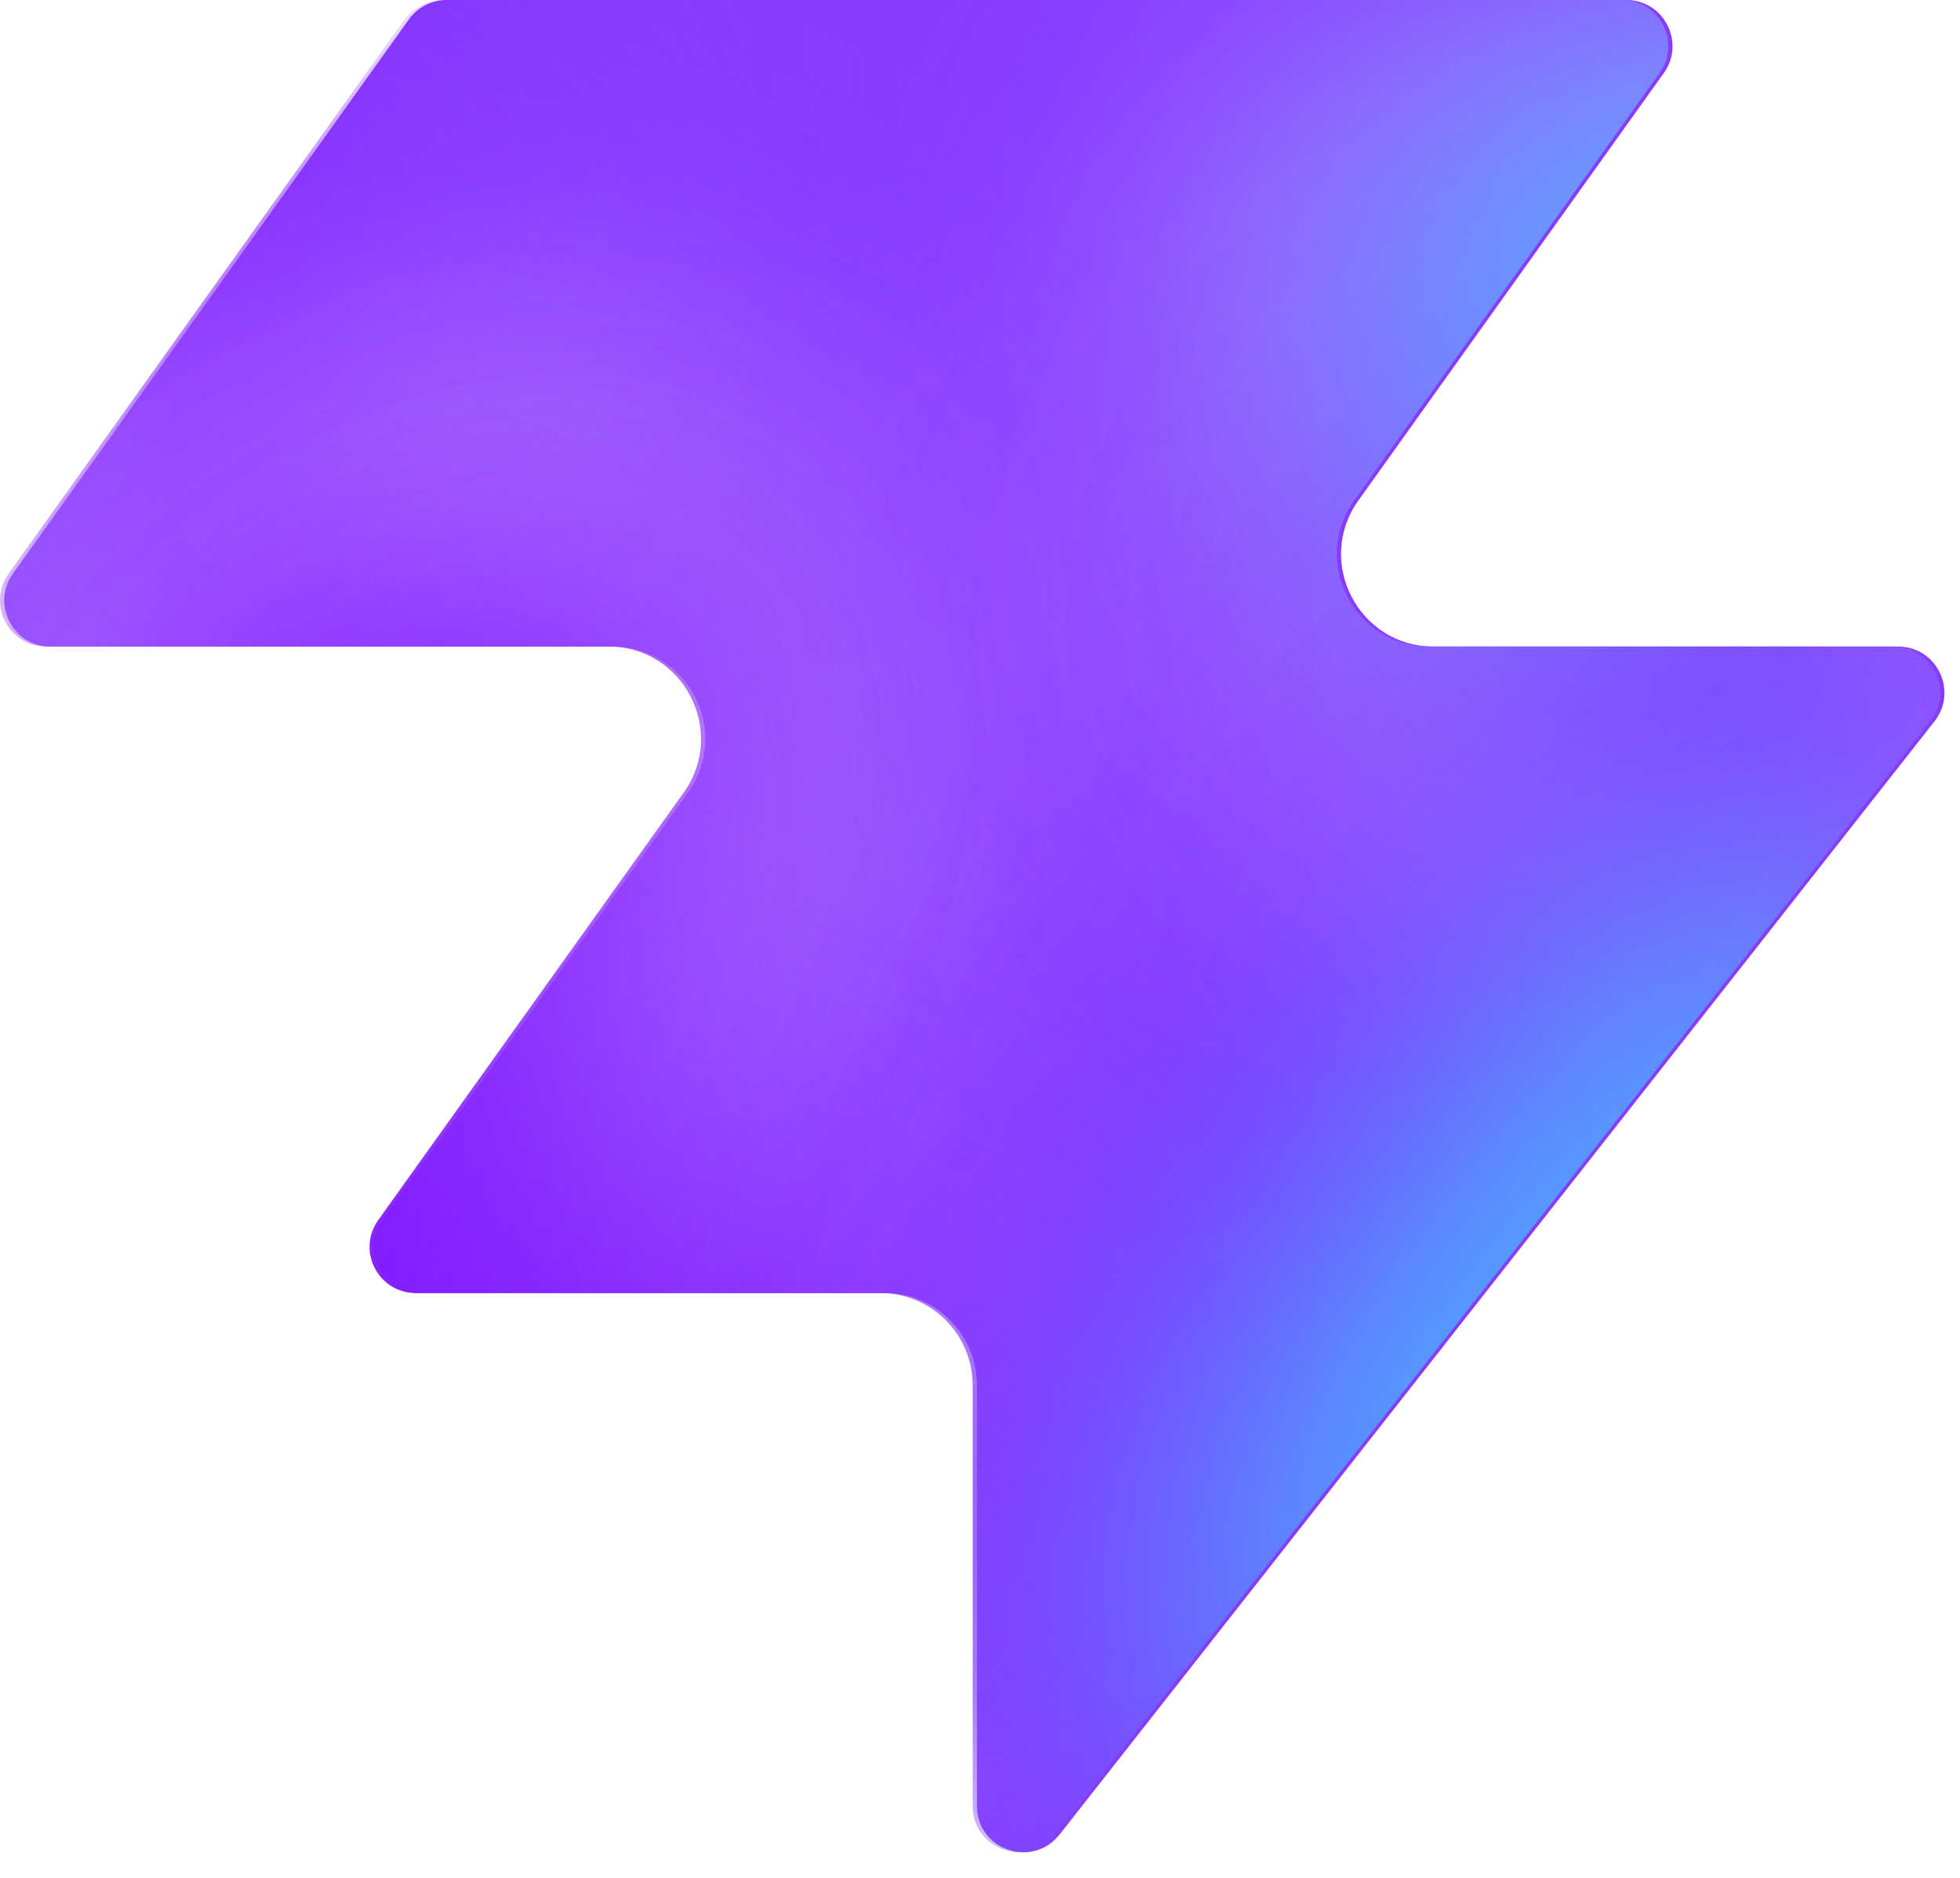
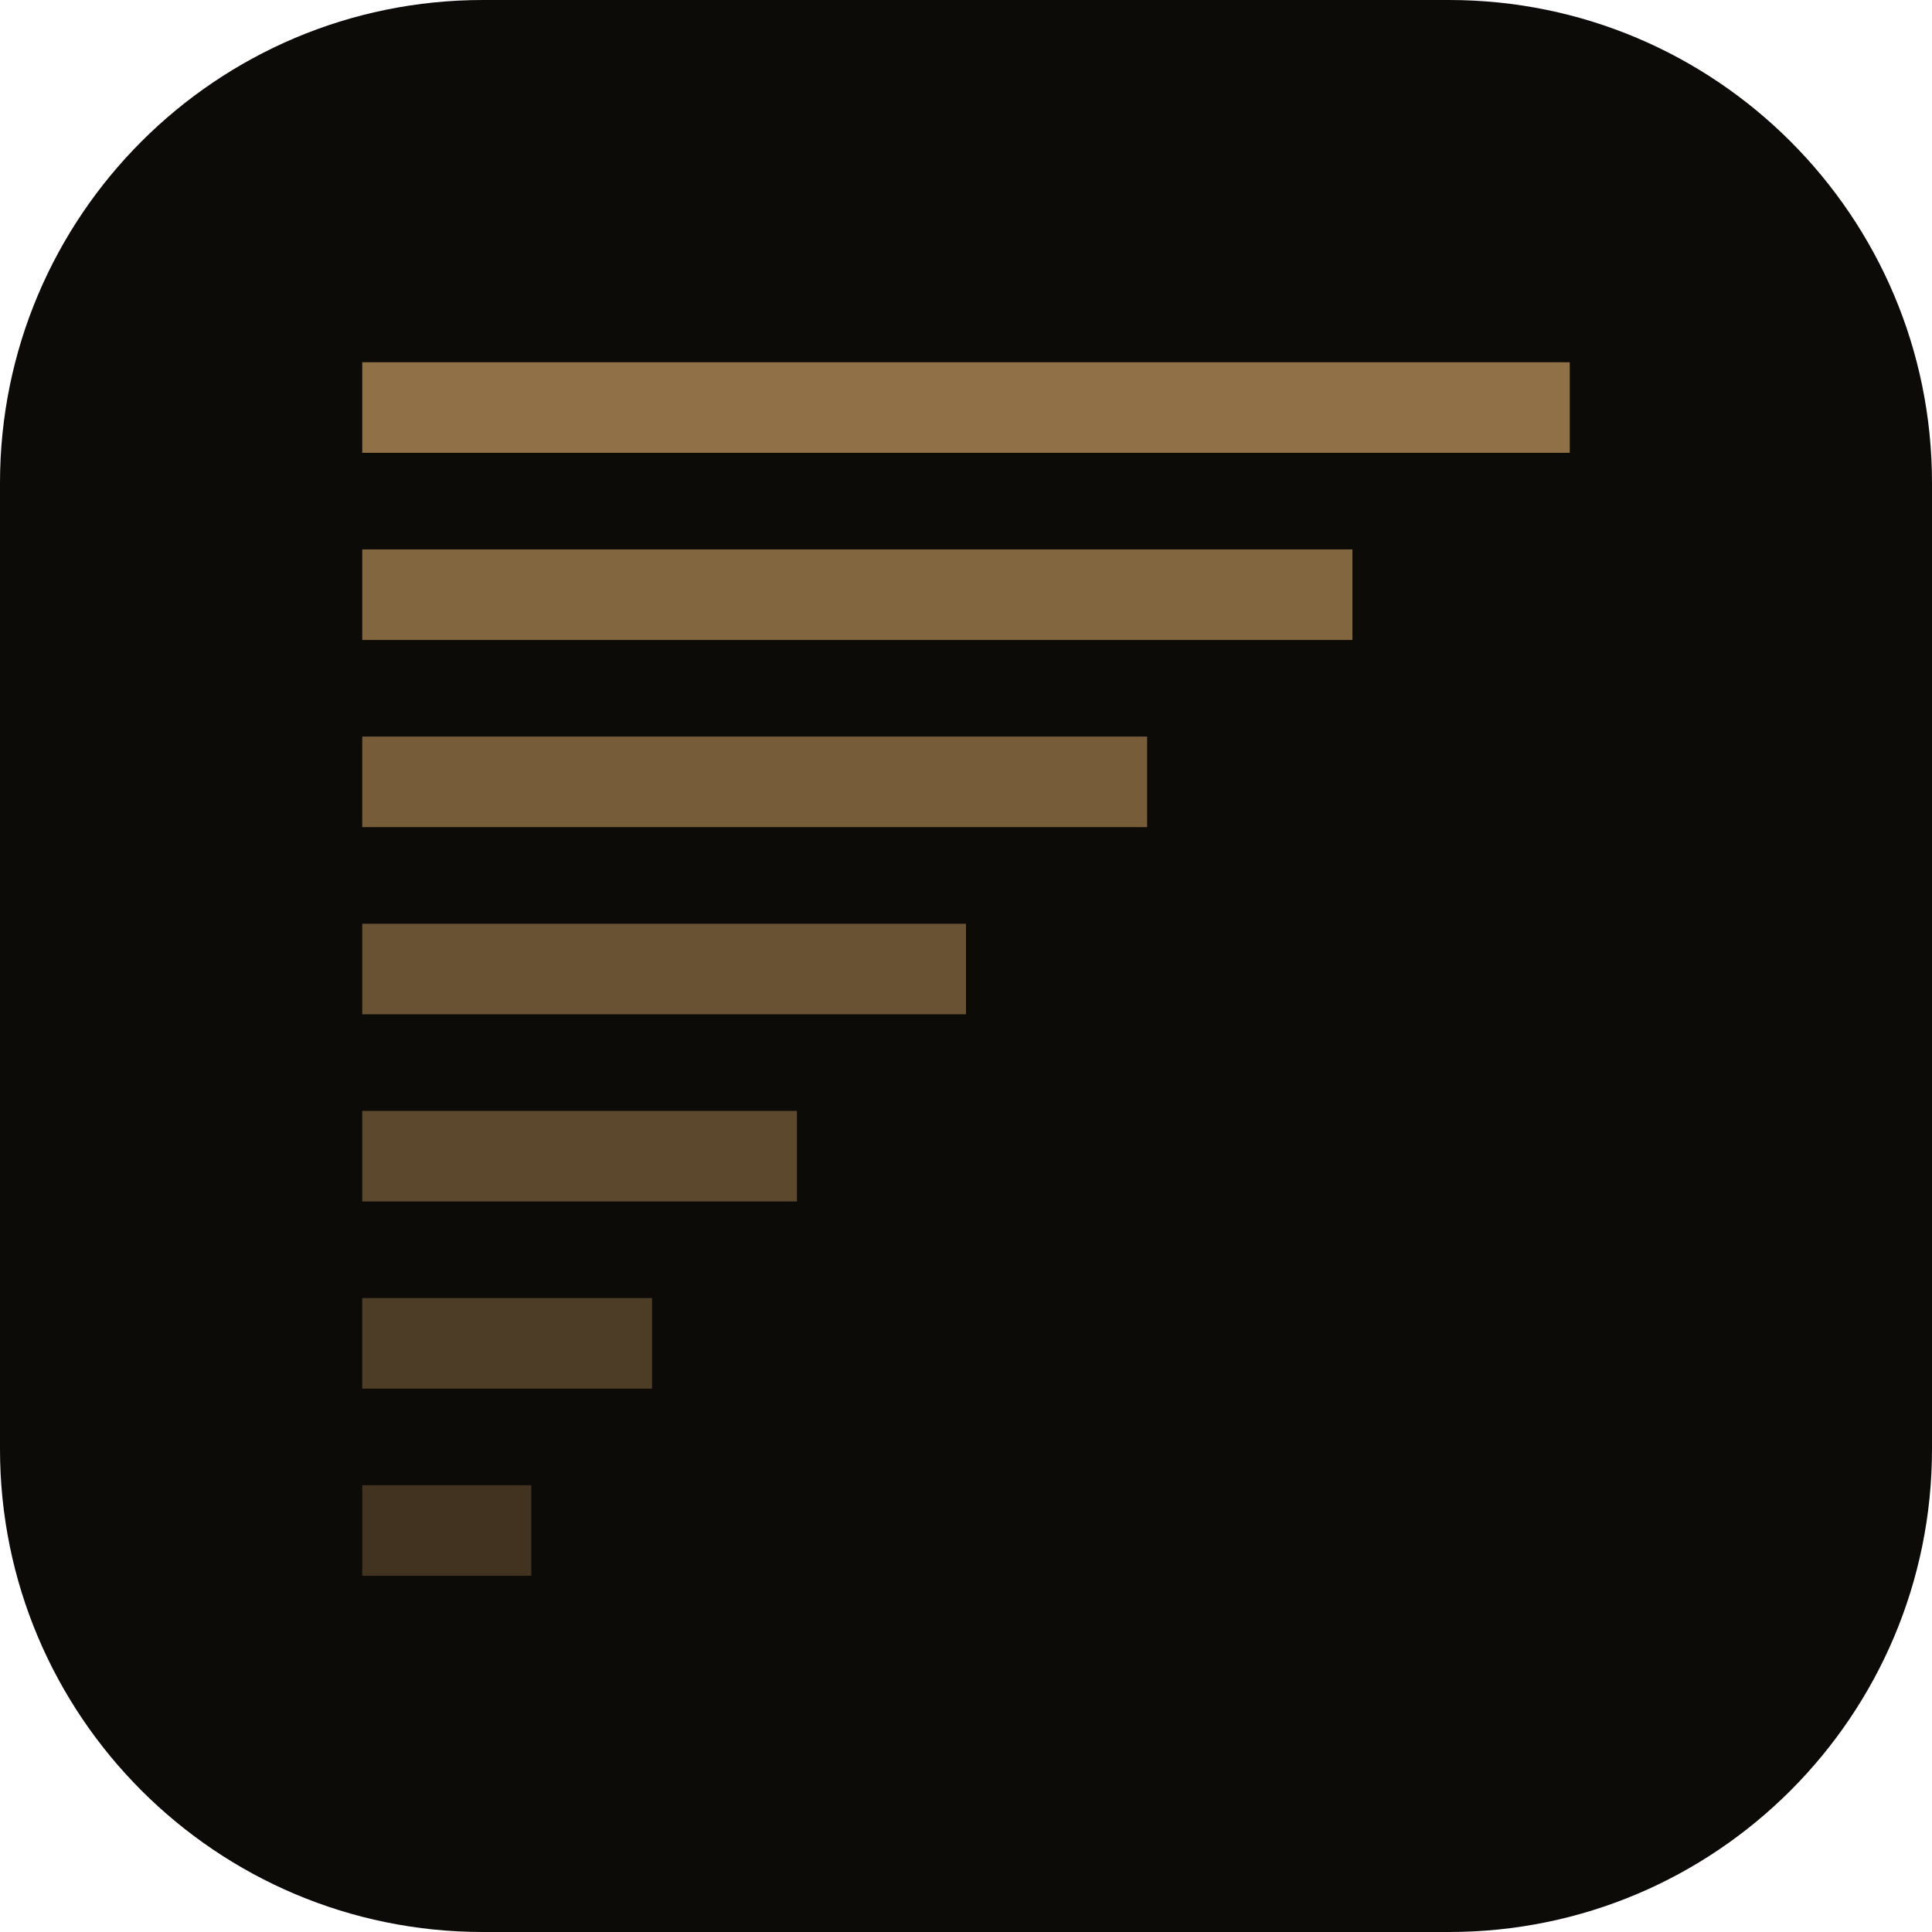
- <svg xmlns="http://www.w3.org/2000/svg" width="48" height="46" fill="none" viewBox="0 0 48 46">
-   <path fill="#863bff" d="M25.946 44.938c-.664.845-2.021.375-2.021-.698V33.937a2.26 2.26 0 0 0-2.262-2.262H10.287c-.92 0-1.456-1.04-.92-1.788l7.48-10.471c1.07-1.497 0-3.578-1.842-3.578H1.237c-.92 0-1.456-1.04-.92-1.788L10.013.474c.214-.297.556-.474.92-.474h28.894c.92 0 1.456 1.04.92 1.788l-7.48 10.471c-1.07 1.498 0 3.579 1.842 3.579h11.377c.943 0 1.473 1.088.89 1.83L25.947 44.94z" style="fill:#863bff;fill:color(display-p3 .525 .23 1);fill-opacity:1" />
-   <mask id="a" width="48" height="46" x="0" y="0" maskUnits="userSpaceOnUse" style="mask-type:alpha">
-     <path fill="#000" d="M25.842 44.938c-.664.844-2.021.375-2.021-.698V33.937a2.26 2.26 0 0 0-2.262-2.262H10.183c-.92 0-1.456-1.04-.92-1.788l7.48-10.471c1.07-1.498 0-3.579-1.842-3.579H1.133c-.92 0-1.456-1.04-.92-1.787L9.91.473c.214-.297.556-.474.92-.474h28.894c.92 0 1.456 1.04.92 1.788l-7.48 10.471c-1.07 1.498 0 3.578 1.842 3.578h11.377c.943 0 1.473 1.088.89 1.832L25.843 44.94z" style="fill:#000;fill-opacity:1" />
-   </mask>
-   <g mask="url(#a)">
-     <g filter="url(#b)">
-       <ellipse cx="5.508" cy="14.704" fill="#ede6ff" rx="5.508" ry="14.704" style="fill:#ede6ff;fill:color(display-p3 .927 .903 1);fill-opacity:1" transform="matrix(.00324 1 1 -.00324 -4.47 31.516)" />
-     </g>
-     <g filter="url(#c)">
-       <ellipse cx="10.399" cy="29.851" fill="#ede6ff" rx="10.399" ry="29.851" style="fill:#ede6ff;fill:color(display-p3 .927 .903 1);fill-opacity:1" transform="matrix(.00324 1 1 -.00324 -39.328 7.883)" />
-     </g>
-     <g filter="url(#d)">
-       <ellipse cx="5.508" cy="30.487" fill="#7e14ff" rx="5.508" ry="30.487" style="fill:#7e14ff;fill:color(display-p3 .492 .077 1);fill-opacity:1" transform="rotate(89.814 -25.913 -14.639)scale(1 -1)" />
-     </g>
-     <g filter="url(#e)">
-       <ellipse cx="5.508" cy="30.599" fill="#7e14ff" rx="5.508" ry="30.599" style="fill:#7e14ff;fill:color(display-p3 .492 .077 1);fill-opacity:1" transform="rotate(89.814 -32.644 -3.334)scale(1 -1)" />
-     </g>
-     <g filter="url(#f)">
-       <ellipse cx="5.508" cy="30.599" fill="#7e14ff" rx="5.508" ry="30.599" style="fill:#7e14ff;fill:color(display-p3 .492 .077 1);fill-opacity:1" transform="matrix(.00324 1 1 -.00324 -34.34 30.47)" />
-     </g>
-     <g filter="url(#g)">
-       <ellipse cx="14.072" cy="22.078" fill="#ede6ff" rx="14.072" ry="22.078" style="fill:#ede6ff;fill:color(display-p3 .927 .903 1);fill-opacity:1" transform="rotate(93.35 24.506 48.493)scale(-1 1)" />
-     </g>
-     <g filter="url(#h)">
-       <ellipse cx="3.47" cy="21.501" fill="#7e14ff" rx="3.47" ry="21.501" style="fill:#7e14ff;fill:color(display-p3 .492 .077 1);fill-opacity:1" transform="rotate(89.009 28.708 47.59)scale(-1 1)" />
-     </g>
-     <g filter="url(#i)">
-       <ellipse cx="3.47" cy="21.501" fill="#7e14ff" rx="3.47" ry="21.501" style="fill:#7e14ff;fill:color(display-p3 .492 .077 1);fill-opacity:1" transform="rotate(89.009 28.708 47.59)scale(-1 1)" />
-     </g>
-     <g filter="url(#j)">
-       <ellipse cx=".387" cy="8.972" fill="#7e14ff" rx="4.407" ry="29.108" style="fill:#7e14ff;fill:color(display-p3 .492 .077 1);fill-opacity:1" transform="rotate(39.51 .387 8.972)" />
-     </g>
-     <g filter="url(#k)">
-       <ellipse cx="47.523" cy="-6.092" fill="#7e14ff" rx="4.407" ry="29.108" style="fill:#7e14ff;fill:color(display-p3 .492 .077 1);fill-opacity:1" transform="rotate(37.892 47.523 -6.092)" />
-     </g>
-     <g filter="url(#l)">
-       <ellipse cx="41.412" cy="6.333" fill="#47bfff" rx="5.971" ry="9.665" style="fill:#47bfff;fill:color(display-p3 .28 .748 1);fill-opacity:1" transform="rotate(37.892 41.412 6.333)" />
-     </g>
-     <g filter="url(#m)">
-       <ellipse cx="-1.879" cy="38.332" fill="#7e14ff" rx="4.407" ry="29.108" style="fill:#7e14ff;fill:color(display-p3 .492 .077 1);fill-opacity:1" transform="rotate(37.892 -1.88 38.332)" />
-     </g>
-     <g filter="url(#n)">
-       <ellipse cx="-1.879" cy="38.332" fill="#7e14ff" rx="4.407" ry="29.108" style="fill:#7e14ff;fill:color(display-p3 .492 .077 1);fill-opacity:1" transform="rotate(37.892 -1.88 38.332)" />
-     </g>
-     <g filter="url(#o)">
-       <ellipse cx="35.651" cy="29.907" fill="#7e14ff" rx="4.407" ry="29.108" style="fill:#7e14ff;fill:color(display-p3 .492 .077 1);fill-opacity:1" transform="rotate(37.892 35.651 29.907)" />
-     </g>
-     <g filter="url(#p)">
-       <ellipse cx="38.418" cy="32.4" fill="#47bfff" rx="5.971" ry="15.297" style="fill:#47bfff;fill:color(display-p3 .28 .748 1);fill-opacity:1" transform="rotate(37.892 38.418 32.4)" />
-     </g>
-   </g>
-   <defs>
-     <filter id="b" width="60.045" height="41.654" x="-19.77" y="16.149" color-interpolation-filters="sRGB" filterUnits="userSpaceOnUse">
-       <feFlood flood-opacity="0" result="BackgroundImageFix" />
-       <feBlend in="SourceGraphic" in2="BackgroundImageFix" result="shape" />
-       <feGaussianBlur result="effect1_foregroundBlur_2002_17158" stdDeviation="7.659" />
-     </filter>
-     <filter id="c" width="90.34" height="51.437" x="-54.613" y="-7.533" color-interpolation-filters="sRGB" filterUnits="userSpaceOnUse">
-       <feFlood flood-opacity="0" result="BackgroundImageFix" />
-       <feBlend in="SourceGraphic" in2="BackgroundImageFix" result="shape" />
-       <feGaussianBlur result="effect1_foregroundBlur_2002_17158" stdDeviation="7.659" />
-     </filter>
-     <filter id="d" width="79.355" height="29.4" x="-49.64" y="2.03" color-interpolation-filters="sRGB" filterUnits="userSpaceOnUse">
-       <feFlood flood-opacity="0" result="BackgroundImageFix" />
-       <feBlend in="SourceGraphic" in2="BackgroundImageFix" result="shape" />
-       <feGaussianBlur result="effect1_foregroundBlur_2002_17158" stdDeviation="4.596" />
-     </filter>
-     <filter id="e" width="79.579" height="29.4" x="-45.045" y="20.029" color-interpolation-filters="sRGB" filterUnits="userSpaceOnUse">
-       <feFlood flood-opacity="0" result="BackgroundImageFix" />
-       <feBlend in="SourceGraphic" in2="BackgroundImageFix" result="shape" />
-       <feGaussianBlur result="effect1_foregroundBlur_2002_17158" stdDeviation="4.596" />
-     </filter>
-     <filter id="f" width="79.579" height="29.4" x="-43.513" y="21.178" color-interpolation-filters="sRGB" filterUnits="userSpaceOnUse">
-       <feFlood flood-opacity="0" result="BackgroundImageFix" />
-       <feBlend in="SourceGraphic" in2="BackgroundImageFix" result="shape" />
-       <feGaussianBlur result="effect1_foregroundBlur_2002_17158" stdDeviation="4.596" />
-     </filter>
-     <filter id="g" width="74.749" height="58.852" x="15.756" y="-17.901" color-interpolation-filters="sRGB" filterUnits="userSpaceOnUse">
-       <feFlood flood-opacity="0" result="BackgroundImageFix" />
-       <feBlend in="SourceGraphic" in2="BackgroundImageFix" result="shape" />
-       <feGaussianBlur result="effect1_foregroundBlur_2002_17158" stdDeviation="7.659" />
-     </filter>
-     <filter id="h" width="61.377" height="25.362" x="23.548" y="2.284" color-interpolation-filters="sRGB" filterUnits="userSpaceOnUse">
-       <feFlood flood-opacity="0" result="BackgroundImageFix" />
-       <feBlend in="SourceGraphic" in2="BackgroundImageFix" result="shape" />
-       <feGaussianBlur result="effect1_foregroundBlur_2002_17158" stdDeviation="4.596" />
-     </filter>
-     <filter id="i" width="61.377" height="25.362" x="23.548" y="2.284" color-interpolation-filters="sRGB" filterUnits="userSpaceOnUse">
-       <feFlood flood-opacity="0" result="BackgroundImageFix" />
-       <feBlend in="SourceGraphic" in2="BackgroundImageFix" result="shape" />
-       <feGaussianBlur result="effect1_foregroundBlur_2002_17158" stdDeviation="4.596" />
-     </filter>
-     <filter id="j" width="56.045" height="63.649" x="-27.636" y="-22.853" color-interpolation-filters="sRGB" filterUnits="userSpaceOnUse">
-       <feFlood flood-opacity="0" result="BackgroundImageFix" />
-       <feBlend in="SourceGraphic" in2="BackgroundImageFix" result="shape" />
-       <feGaussianBlur result="effect1_foregroundBlur_2002_17158" stdDeviation="4.596" />
-     </filter>
-     <filter id="k" width="54.814" height="64.646" x="20.116" y="-38.415" color-interpolation-filters="sRGB" filterUnits="userSpaceOnUse">
-       <feFlood flood-opacity="0" result="BackgroundImageFix" />
-       <feBlend in="SourceGraphic" in2="BackgroundImageFix" result="shape" />
-       <feGaussianBlur result="effect1_foregroundBlur_2002_17158" stdDeviation="4.596" />
-     </filter>
-     <filter id="l" width="33.541" height="35.313" x="24.641" y="-11.323" color-interpolation-filters="sRGB" filterUnits="userSpaceOnUse">
-       <feFlood flood-opacity="0" result="BackgroundImageFix" />
-       <feBlend in="SourceGraphic" in2="BackgroundImageFix" result="shape" />
-       <feGaussianBlur result="effect1_foregroundBlur_2002_17158" stdDeviation="4.596" />
-     </filter>
-     <filter id="m" width="54.814" height="64.646" x="-29.286" y="6.009" color-interpolation-filters="sRGB" filterUnits="userSpaceOnUse">
-       <feFlood flood-opacity="0" result="BackgroundImageFix" />
-       <feBlend in="SourceGraphic" in2="BackgroundImageFix" result="shape" />
-       <feGaussianBlur result="effect1_foregroundBlur_2002_17158" stdDeviation="4.596" />
-     </filter>
-     <filter id="n" width="54.814" height="64.646" x="-29.286" y="6.009" color-interpolation-filters="sRGB" filterUnits="userSpaceOnUse">
-       <feFlood flood-opacity="0" result="BackgroundImageFix" />
-       <feBlend in="SourceGraphic" in2="BackgroundImageFix" result="shape" />
-       <feGaussianBlur result="effect1_foregroundBlur_2002_17158" stdDeviation="4.596" />
-     </filter>
-     <filter id="o" width="54.814" height="64.646" x="8.244" y="-2.416" color-interpolation-filters="sRGB" filterUnits="userSpaceOnUse">
-       <feFlood flood-opacity="0" result="BackgroundImageFix" />
-       <feBlend in="SourceGraphic" in2="BackgroundImageFix" result="shape" />
-       <feGaussianBlur result="effect1_foregroundBlur_2002_17158" stdDeviation="4.596" />
-     </filter>
-     <filter id="p" width="39.409" height="43.623" x="18.713" y="10.588" color-interpolation-filters="sRGB" filterUnits="userSpaceOnUse">
-       <feFlood flood-opacity="0" result="BackgroundImageFix" />
-       <feBlend in="SourceGraphic" in2="BackgroundImageFix" result="shape" />
-       <feGaussianBlur result="effect1_foregroundBlur_2002_17158" stdDeviation="4.596" />
-     </filter>
-   </defs>
+ <svg xmlns="http://www.w3.org/2000/svg" width="32" height="32" viewBox="0 0 32 32" fill="none">
+   <rect width="32" height="32" rx="8" fill="#0D0B08" />
+   <rect x="6" y="6" width="20" height="1.5" fill="#9E7B4C" opacity="0.9" />
+   <rect x="6" y="9.1" width="16.4" height="1.5" fill="#9E7B4C" opacity="0.81" />
+   <rect x="6" y="12.2" width="13" height="1.5" fill="#9E7B4C" opacity="0.72" />
+   <rect x="6" y="15.3" width="10" height="1.5" fill="#9E7B4C" opacity="0.63" />
+   <rect x="6" y="18.4" width="7.2" height="1.5" fill="#9E7B4C" opacity="0.54" />
+   <rect x="6" y="21.5" width="4.8" height="1.5" fill="#9E7B4C" opacity="0.45" />
+   <rect x="6" y="24.6" width="2.8" height="1.5" fill="#9E7B4C" opacity="0.36" />
</svg>
